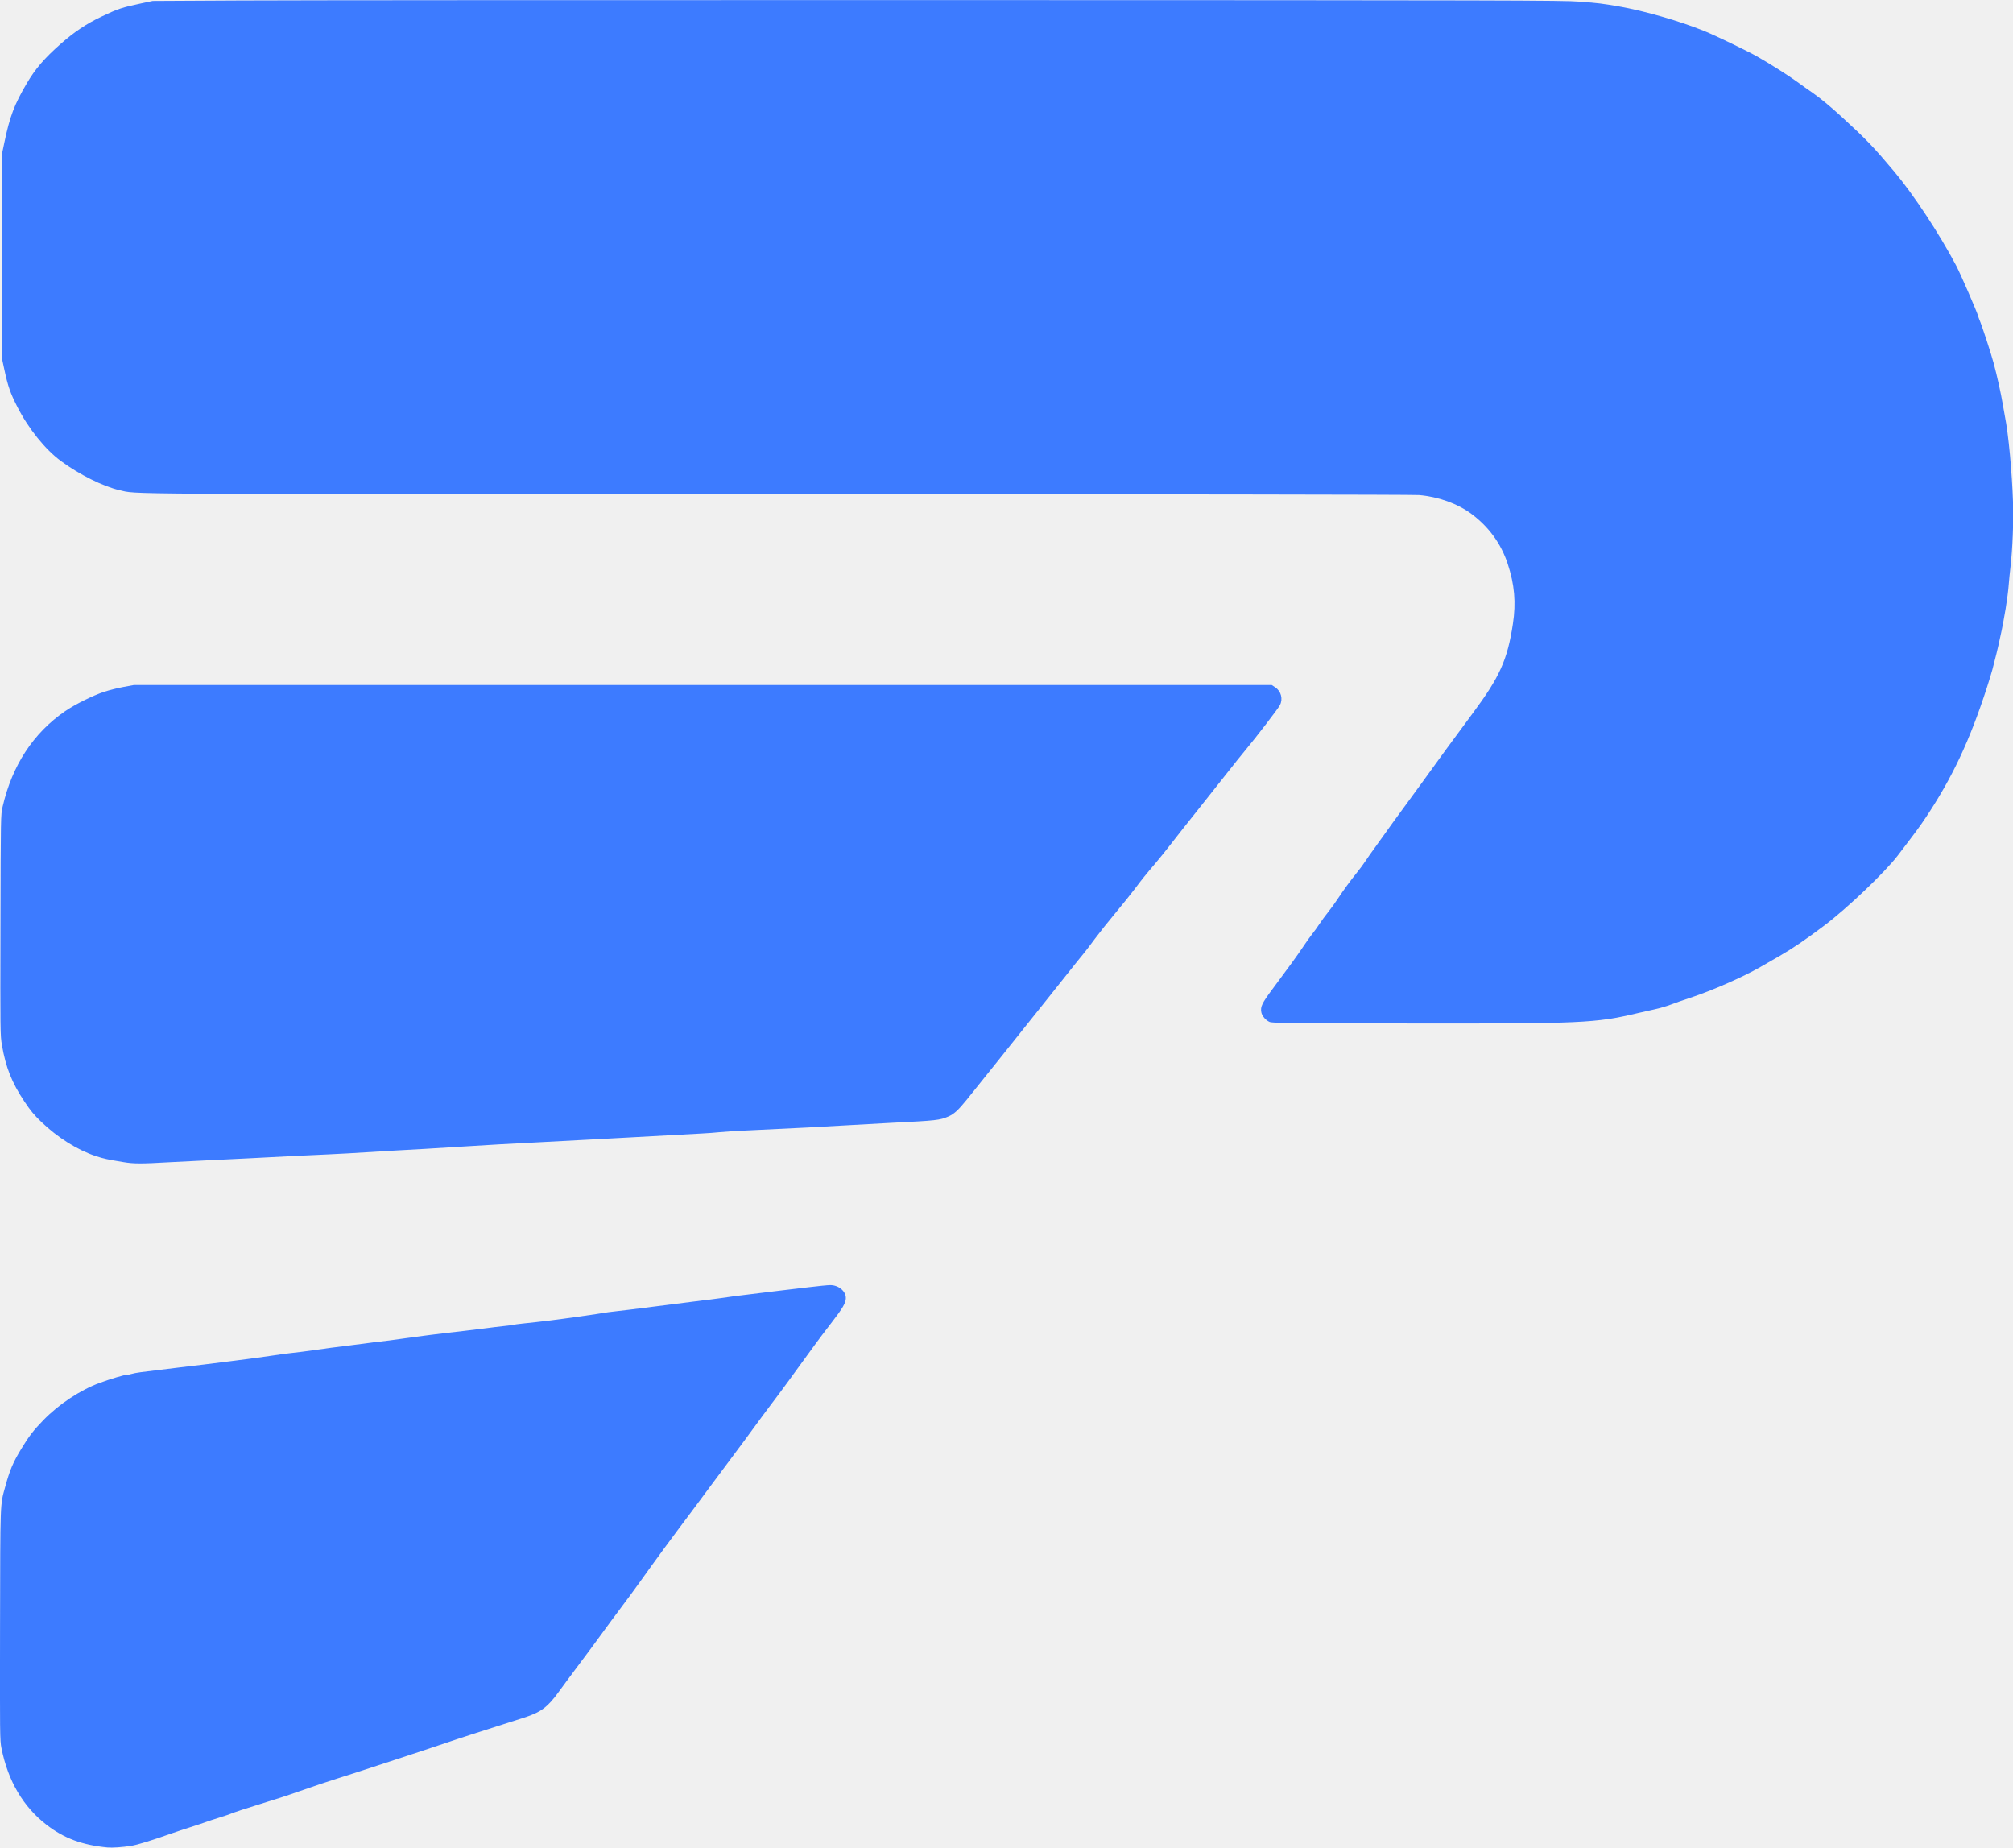
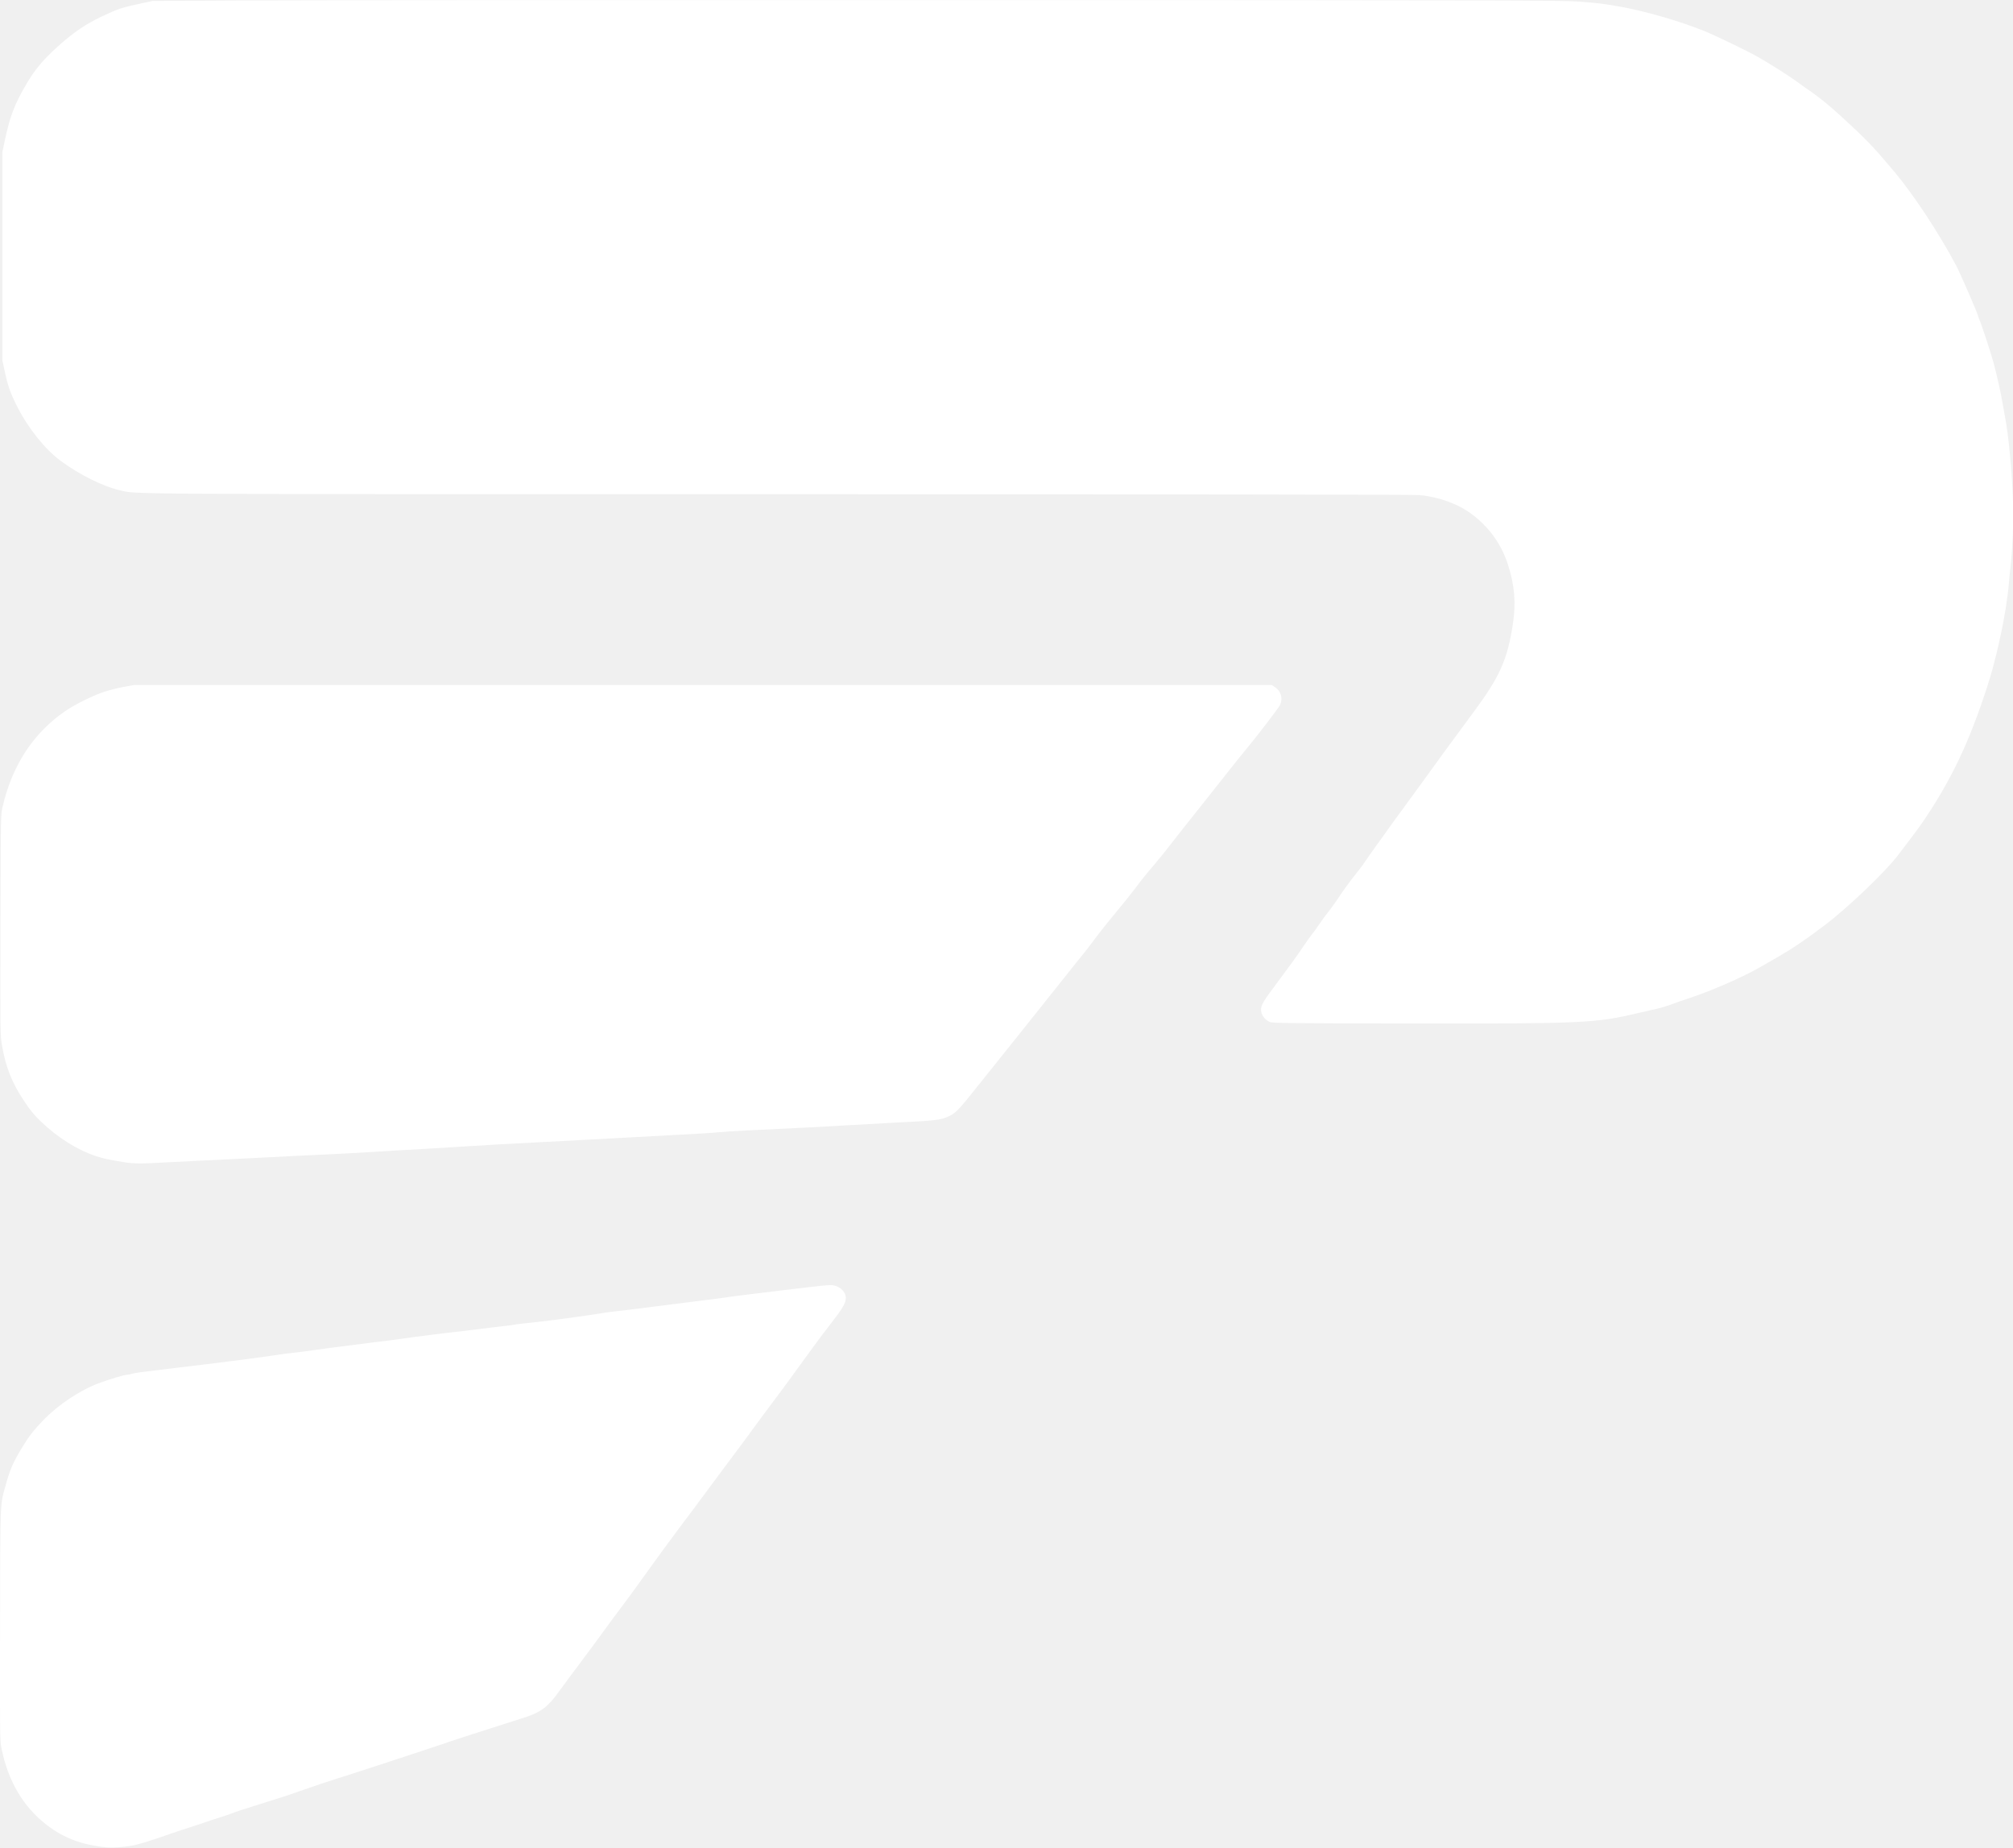
<svg xmlns="http://www.w3.org/2000/svg" viewBox="247.9 302.5 785.6 720.9">
-   <path fill="#3D7BFF" fill-rule="evenodd" d="M289.83 1023.46C280.02 1022.53 272.96 1019.92 266.17 1014.71C256.98 1007.65 251.00 997.50 248.46 984.67C247.86 981.65 247.84 979.40 247.92 936.67C248.01 887.91 247.94 889.94 249.90 882.84C251.75 876.12 252.90 873.39 256.20 867.93C259.18 863.00 260.89 860.77 264.82 856.72C270.83 850.51 279.24 844.95 286.83 842.16C291.11 840.59 296.47 839.00 297.49 839.00C297.90 839.00 298.67 838.85 299.20 838.68C299.73 838.50 301.37 838.19 302.83 838.00C307.47 837.40 313.36 836.68 317.67 836.18C329.25 834.85 349.67 832.24 354.50 831.47C356.15 831.21 358.85 830.84 360.50 830.64C362.15 830.45 364.55 830.16 365.83 830.01C367.12 829.86 369.22 829.57 370.50 829.38C373.48 828.92 379.31 828.15 384.83 827.49C387.22 827.20 390.14 826.82 391.33 826.65C392.53 826.47 394.78 826.19 396.33 826.03C397.89 825.87 401.34 825.43 404.00 825.04C411.53 823.96 420.01 822.89 429.33 821.85C431.81 821.57 435.48 821.12 437.50 820.85C439.52 820.57 442.73 820.19 444.63 819.99C446.54 819.80 448.20 819.58 448.32 819.51C448.44 819.43 450.03 819.21 451.85 819.02C460.25 818.14 464.84 817.57 473.67 816.32C478.89 815.58 483.39 814.91 483.67 814.83C483.94 814.75 486.19 814.46 488.67 814.18C491.14 813.91 496.17 813.30 499.83 812.82C512.30 811.22 513.83 811.03 518.17 810.49C525.34 809.61 530.05 809.00 532.33 808.65C533.52 808.46 535.77 808.16 537.33 807.99C538.89 807.81 541.89 807.44 544.00 807.17C546.11 806.90 549.86 806.44 552.33 806.15C554.81 805.87 559.85 805.27 563.54 804.82C567.23 804.37 570.99 804.00 571.89 804.00C575.17 804.00 578.00 806.34 578.00 809.06C578.00 810.97 576.83 812.98 572.27 818.87C570.01 821.78 567.08 825.67 565.76 827.50C564.43 829.33 562.14 832.48 560.66 834.50C559.19 836.52 556.90 839.67 555.57 841.50C554.25 843.33 551.41 847.16 549.26 850.00C547.11 852.84 543.81 857.30 541.92 859.90C540.04 862.50 536.48 867.32 534.00 870.61C531.52 873.90 527.48 879.33 525.00 882.69C522.52 886.05 519.76 889.78 518.86 890.98C510.28 902.37 504.27 910.55 497.70 919.77C495.98 922.19 492.59 926.79 490.18 930.00C487.77 933.21 484.39 937.78 482.67 940.17C480.96 942.55 477.14 947.71 474.19 951.63C471.25 955.55 467.52 960.57 465.92 962.79C461.68 968.68 458.98 970.69 452.50 972.78C448.15 974.19 440.78 976.55 432.50 979.18C429.20 980.24 424.85 981.66 422.83 982.36C415.75 984.80 384.49 995.05 379.67 996.52C376.68 997.43 370.53 999.49 364.83 1001.50C359.43 1003.40 356.16 1004.46 349.47 1006.51C344.50 1008.03 338.61 1009.97 338.00 1010.29C337.72 1010.44 335.70 1011.12 333.50 1011.81C331.30 1012.49 328.97 1013.26 328.33 1013.51C327.69 1013.76 324.99 1014.66 322.33 1015.51C319.68 1016.36 316.45 1017.42 315.17 1017.88C307.02 1020.76 301.60 1022.43 299.07 1022.83C295.65 1023.37 291.70 1023.64 289.83 1023.46ZM296.17 756.02C289.62 754.94 288.41 754.67 285.27 753.64C278.16 751.32 270.39 746.44 263.97 740.27C261.13 737.53 259.83 735.95 257.41 732.33C252.52 724.99 250.16 719.07 248.65 710.32C248.00 706.56 247.99 705.21 248.09 663.48C248.19 620.62 248.19 620.49 248.92 617.33C252.64 601.19 260.91 588.56 273.33 580.03C277.17 577.39 284.23 573.89 288.57 572.47C290.53 571.83 293.94 570.97 296.15 570.57L300.17 569.83L522.19 569.83L744.22 569.83L745.56 570.72C747.87 572.25 748.66 575.23 747.41 577.68C746.73 579.01 738.17 590.18 734.00 595.16C732.44 597.03 729.14 601.15 726.67 604.31C724.19 607.48 719.17 613.82 715.50 618.41C711.83 622.99 707.18 628.88 705.17 631.49C703.15 634.11 700.30 637.65 698.83 639.37C694.95 643.93 693.59 645.61 690.88 649.24C689.55 651.03 686.14 655.27 683.31 658.67C680.48 662.06 676.90 666.56 675.34 668.67C673.79 670.77 671.84 673.34 671.01 674.36C670.18 675.38 668.96 676.88 668.30 677.69C667.65 678.50 663.29 683.97 658.63 689.83C645.64 706.15 630.75 724.77 625.06 731.81C621.83 735.78 620.19 737.28 618.00 738.22C614.66 739.66 613.42 739.80 596.00 740.67C592.06 740.87 585.23 741.25 580.83 741.51C568.83 742.23 559.38 742.72 539.00 743.67C534.88 743.86 530.23 744.16 528.67 744.33C527.11 744.50 524.03 744.73 521.83 744.84C519.63 744.94 514.16 745.24 509.67 745.50C505.18 745.76 498.28 746.14 494.33 746.34C490.39 746.54 483.34 746.92 478.67 747.18C473.99 747.44 465.67 747.88 460.17 748.16C445.61 748.90 438.77 749.29 430.33 749.83C419.57 750.52 406.83 751.27 402.00 751.50C399.71 751.61 394.68 751.91 390.83 752.17C386.98 752.43 380.31 752.80 376.00 752.99C367.77 753.35 360.84 753.69 345.67 754.49C340.62 754.75 332.75 755.13 328.17 755.34C323.58 755.54 317.28 755.86 314.17 756.04C303.23 756.68 300.08 756.68 296.17 756.02ZM743.34 701.30C741.82 700.62 740.42 698.97 740.15 697.54C739.74 695.35 740.38 694.02 744.50 688.49C750.98 679.80 754.43 675.03 756.44 672.00C757.72 670.07 759.32 667.82 760.00 667.00C760.68 666.18 761.92 664.45 762.77 663.17C763.61 661.88 765.15 659.78 766.18 658.50C767.22 657.22 768.91 654.89 769.93 653.33C772.31 649.73 774.91 646.18 777.47 643.01C778.58 641.65 780.07 639.63 780.77 638.55C781.48 637.46 783.13 635.10 784.44 633.32C785.76 631.53 787.65 628.89 788.65 627.45C789.65 626.01 792.87 621.56 795.82 617.56C798.76 613.56 802.07 609.03 803.17 607.49C807.95 600.80 816.04 589.75 822.67 580.83C833.19 566.68 836.20 559.98 838.32 546.03C839.59 537.70 838.98 530.64 836.29 522.50C833.71 514.68 828.94 508.11 822.17 503.06C816.78 499.05 809.17 496.32 801.67 495.70C799.32 495.51 702.14 495.38 551.53 495.36C286.66 495.34 301.85 495.43 294.51 493.78C288.22 492.37 278.85 487.71 271.69 482.43C265.54 477.90 259.03 469.81 254.69 461.32C251.96 455.99 250.98 453.19 249.62 446.83L248.83 443.17L248.83 402.50L248.83 361.83L249.59 358.19C251.71 347.99 253.49 343.30 258.37 335.00C261.69 329.35 265.27 325.19 271.64 319.58C276.96 314.90 281.66 311.76 287.50 308.99C293.97 305.92 295.57 305.39 303.17 303.79L307.50 302.87L341.67 302.69C360.46 302.58 484.13 302.52 616.50 302.54C838.24 302.58 857.73 302.63 864.33 303.14C871.90 303.73 873.11 303.88 879.50 304.98C889.48 306.70 903.10 310.61 913.00 314.60C917.16 316.27 929.94 322.43 933.67 324.56C938.78 327.47 946.08 332.09 949.33 334.48C950.89 335.63 953.61 337.56 955.37 338.77C958.23 340.75 962.36 344.16 966.67 348.12C976.38 357.03 978.98 359.74 987.18 369.50C994.75 378.51 1004.78 393.74 1011.37 406.24C1012.96 409.25 1019.55 424.40 1019.89 425.83C1019.98 426.20 1020.19 426.80 1020.35 427.17C1021.27 429.22 1024.90 440.27 1025.96 444.25C1027.26 449.08 1028.82 456.10 1029.49 460.17C1029.80 462.00 1030.18 464.18 1030.35 465.00C1031.75 471.99 1033.10 486.42 1033.53 499.00C1033.76 505.89 1033.31 516.98 1032.51 523.83C1032.25 526.03 1031.96 529.03 1031.85 530.50C1031.51 535.30 1029.99 544.65 1028.50 551.17C1028.25 552.27 1027.98 553.54 1027.89 554.00C1027.75 554.80 1026.56 559.59 1025.45 563.83C1025.16 564.93 1024.20 568.08 1023.31 570.83C1016.61 591.55 1009.76 606.10 999.39 621.64C997.03 625.18 995.64 627.06 988.52 636.37C983.46 642.98 968.83 656.93 959.83 663.71C952.71 669.09 947.53 672.61 942.50 675.51C940.67 676.57 937.25 678.54 934.91 679.88C928.15 683.77 915.98 689.11 907.67 691.84C905.01 692.71 901.53 693.93 899.94 694.54C898.35 695.15 895.57 695.97 893.77 696.35C891.97 696.73 889.00 697.40 887.17 697.84C870.42 701.81 865.82 702.01 797.19 701.91C749.60 701.84 744.42 701.78 743.34 701.30Z" />
+   <path fill="#FFFFFF" fill-rule="evenodd" d="M289.83 1023.46C280.02 1022.53 272.96 1019.92 266.17 1014.71C256.98 1007.65 251.00 997.50 248.46 984.67C247.86 981.65 247.84 979.40 247.92 936.67C248.01 887.91 247.94 889.94 249.90 882.84C251.75 876.12 252.90 873.39 256.20 867.93C259.18 863.00 260.89 860.77 264.82 856.72C270.83 850.51 279.24 844.95 286.83 842.16C291.11 840.59 296.47 839.00 297.49 839.00C297.90 839.00 298.67 838.85 299.20 838.68C299.73 838.50 301.37 838.19 302.83 838.00C307.47 837.40 313.36 836.68 317.67 836.18C329.25 834.85 349.67 832.24 354.50 831.47C356.15 831.21 358.85 830.84 360.50 830.64C362.15 830.45 364.55 830.16 365.83 830.01C367.12 829.86 369.22 829.57 370.50 829.38C373.48 828.92 379.31 828.15 384.83 827.49C387.22 827.20 390.14 826.82 391.33 826.65C392.53 826.47 394.78 826.19 396.33 826.03C397.89 825.87 401.34 825.43 404.00 825.04C411.53 823.96 420.01 822.89 429.33 821.85C431.81 821.57 435.48 821.12 437.50 820.85C439.52 820.57 442.73 820.19 444.63 819.99C446.54 819.80 448.20 819.58 448.32 819.51C448.44 819.43 450.03 819.21 451.85 819.02C460.25 818.14 464.84 817.57 473.67 816.32C478.89 815.58 483.39 814.91 483.67 814.83C483.94 814.75 486.19 814.46 488.67 814.18C491.14 813.91 496.17 813.30 499.83 812.82C512.30 811.22 513.83 811.03 518.17 810.49C525.34 809.61 530.05 809.00 532.33 808.65C533.52 808.46 535.77 808.16 537.33 807.99C538.89 807.81 541.89 807.44 544.00 807.17C546.11 806.90 549.86 806.44 552.33 806.15C554.81 805.87 559.85 805.27 563.54 804.82C567.23 804.37 570.99 804.00 571.89 804.00C575.17 804.00 578.00 806.34 578.00 809.06C578.00 810.97 576.83 812.98 572.27 818.87C570.01 821.78 567.08 825.67 565.76 827.50C564.43 829.33 562.14 832.48 560.66 834.50C559.19 836.52 556.90 839.67 555.57 841.50C554.25 843.33 551.41 847.16 549.26 850.00C547.11 852.84 543.81 857.30 541.92 859.90C540.04 862.50 536.48 867.32 534.00 870.61C531.52 873.90 527.48 879.33 525.00 882.69C522.52 886.05 519.76 889.78 518.86 890.98C510.28 902.37 504.27 910.55 497.70 919.77C495.98 922.19 492.59 926.79 490.18 930.00C487.77 933.21 484.39 937.78 482.67 940.17C480.96 942.55 477.14 947.71 474.19 951.63C471.25 955.55 467.52 960.57 465.92 962.79C461.68 968.68 458.98 970.69 452.50 972.78C448.15 974.19 440.78 976.55 432.50 979.18C429.20 980.24 424.85 981.66 422.83 982.36C415.75 984.80 384.49 995.05 379.67 996.52C376.68 997.43 370.53 999.49 364.83 1001.50C359.43 1003.40 356.16 1004.46 349.47 1006.51C344.50 1008.03 338.61 1009.97 338.00 1010.29C337.72 1010.44 335.70 1011.12 333.50 1011.81C331.30 1012.49 328.97 1013.26 328.33 1013.51C327.69 1013.76 324.99 1014.66 322.33 1015.51C319.68 1016.36 316.45 1017.42 315.17 1017.88C307.02 1020.76 301.60 1022.43 299.07 1022.83C295.65 1023.37 291.70 1023.64 289.83 1023.46ZM296.17 756.02C289.62 754.94 288.41 754.67 285.27 753.64C278.16 751.32 270.39 746.44 263.97 740.27C261.13 737.53 259.83 735.95 257.41 732.33C252.52 724.99 250.16 719.07 248.65 710.32C248.00 706.56 247.99 705.21 248.09 663.48C248.19 620.62 248.19 620.49 248.92 617.33C252.64 601.19 260.91 588.56 273.33 580.03C277.17 577.39 284.23 573.89 288.57 572.47C290.53 571.83 293.94 570.97 296.15 570.57L300.17 569.83L522.19 569.83L744.22 569.83L745.56 570.72C747.87 572.25 748.66 575.23 747.41 577.68C746.73 579.01 738.17 590.18 734.00 595.16C732.44 597.03 729.14 601.15 726.67 604.31C724.19 607.48 719.17 613.82 715.50 618.41C711.83 622.99 707.18 628.88 705.17 631.49C703.15 634.11 700.30 637.65 698.83 639.37C694.95 643.93 693.59 645.61 690.88 649.24C689.55 651.03 686.14 655.27 683.31 658.67C680.48 662.06 676.90 666.56 675.34 668.67C673.79 670.77 671.84 673.34 671.01 674.36C670.18 675.38 668.96 676.88 668.30 677.69C667.65 678.50 663.29 683.97 658.63 689.83C645.64 706.15 630.75 724.77 625.06 731.81C621.83 735.78 620.19 737.28 618.00 738.22C614.66 739.66 613.42 739.80 596.00 740.67C592.06 740.87 585.23 741.25 580.83 741.51C568.83 742.23 559.38 742.72 539.00 743.67C534.88 743.86 530.23 744.16 528.67 744.33C527.11 744.50 524.03 744.73 521.83 744.84C519.63 744.94 514.16 745.24 509.67 745.50C505.18 745.76 498.28 746.14 494.33 746.34C490.39 746.54 483.34 746.92 478.67 747.18C473.99 747.44 465.67 747.88 460.17 748.16C445.61 748.90 438.77 749.29 430.33 749.83C419.57 750.52 406.83 751.27 402.00 751.50C399.71 751.61 394.68 751.91 390.83 752.17C386.98 752.43 380.31 752.80 376.00 752.99C367.77 753.35 360.84 753.69 345.67 754.49C340.62 754.75 332.75 755.13 328.17 755.34C323.58 755.54 317.28 755.86 314.17 756.04C303.23 756.68 300.08 756.68 296.17 756.02ZM743.34 701.30C741.82 700.62 740.42 698.97 740.15 697.54C739.74 695.35 740.38 694.02 744.50 688.49C750.98 679.80 754.43 675.03 756.44 672.00C757.72 670.07 759.32 667.82 760.00 667.00C760.68 666.18 761.92 664.45 762.77 663.17C763.61 661.88 765.15 659.78 766.18 658.50C767.22 657.22 768.91 654.89 769.93 653.33C772.31 649.73 774.91 646.18 777.47 643.01C778.58 641.65 780.07 639.63 780.77 638.55C781.48 637.46 783.13 635.10 784.44 633.32C785.76 631.53 787.65 628.89 788.65 627.45C789.65 626.01 792.87 621.56 795.82 617.56C798.76 613.56 802.07 609.03 803.17 607.49C807.95 600.80 816.04 589.75 822.67 580.83C833.19 566.68 836.20 559.98 838.32 546.03C839.59 537.70 838.98 530.64 836.29 522.50C833.71 514.68 828.94 508.11 822.17 503.06C816.78 499.05 809.17 496.32 801.67 495.70C799.32 495.51 702.14 495.38 551.53 495.36C286.66 495.34 301.85 495.43 294.51 493.78C288.22 492.37 278.85 487.71 271.69 482.43C265.54 477.90 259.03 469.81 254.69 461.32C251.96 455.99 250.98 453.19 249.62 446.83L248.83 443.17L248.83 402.50L248.83 361.83L249.59 358.19C251.71 347.99 253.49 343.30 258.37 335.00C261.69 329.35 265.27 325.19 271.64 319.58C276.96 314.90 281.66 311.76 287.50 308.99C293.97 305.92 295.57 305.39 303.17 303.79L307.50 302.87L341.67 302.69C360.46 302.58 484.13 302.52 616.50 302.54C838.24 302.58 857.73 302.63 864.33 303.14C871.90 303.73 873.11 303.88 879.50 304.98C889.48 306.70 903.10 310.61 913.00 314.60C917.16 316.27 929.94 322.43 933.67 324.56C938.78 327.47 946.08 332.09 949.33 334.48C950.89 335.63 953.61 337.56 955.37 338.77C958.23 340.75 962.36 344.16 966.67 348.12C976.38 357.03 978.98 359.74 987.18 369.50C994.75 378.51 1004.78 393.74 1011.37 406.24C1012.96 409.25 1019.55 424.40 1019.89 425.83C1019.98 426.20 1020.19 426.80 1020.35 427.17C1021.27 429.22 1024.90 440.27 1025.96 444.25C1027.26 449.08 1028.82 456.10 1029.49 460.17C1029.80 462.00 1030.18 464.18 1030.35 465.00C1031.75 471.99 1033.10 486.42 1033.53 499.00C1033.76 505.89 1033.31 516.98 1032.51 523.83C1032.25 526.03 1031.96 529.03 1031.85 530.50C1031.51 535.30 1029.99 544.65 1028.50 551.17C1028.25 552.27 1027.98 553.54 1027.89 554.00C1027.75 554.80 1026.56 559.59 1025.45 563.83C1025.16 564.93 1024.20 568.08 1023.31 570.83C1016.61 591.55 1009.76 606.10 999.39 621.64C997.03 625.18 995.64 627.06 988.52 636.37C983.46 642.98 968.83 656.93 959.83 663.71C952.71 669.09 947.53 672.61 942.50 675.51C940.67 676.57 937.25 678.54 934.91 679.88C928.15 683.77 915.98 689.11 907.67 691.84C905.01 692.71 901.53 693.93 899.94 694.54C898.35 695.15 895.57 695.97 893.77 696.35C891.97 696.73 889.00 697.40 887.17 697.84C870.42 701.81 865.82 702.01 797.19 701.91C749.60 701.84 744.42 701.78 743.34 701.30Z" />
</svg>
